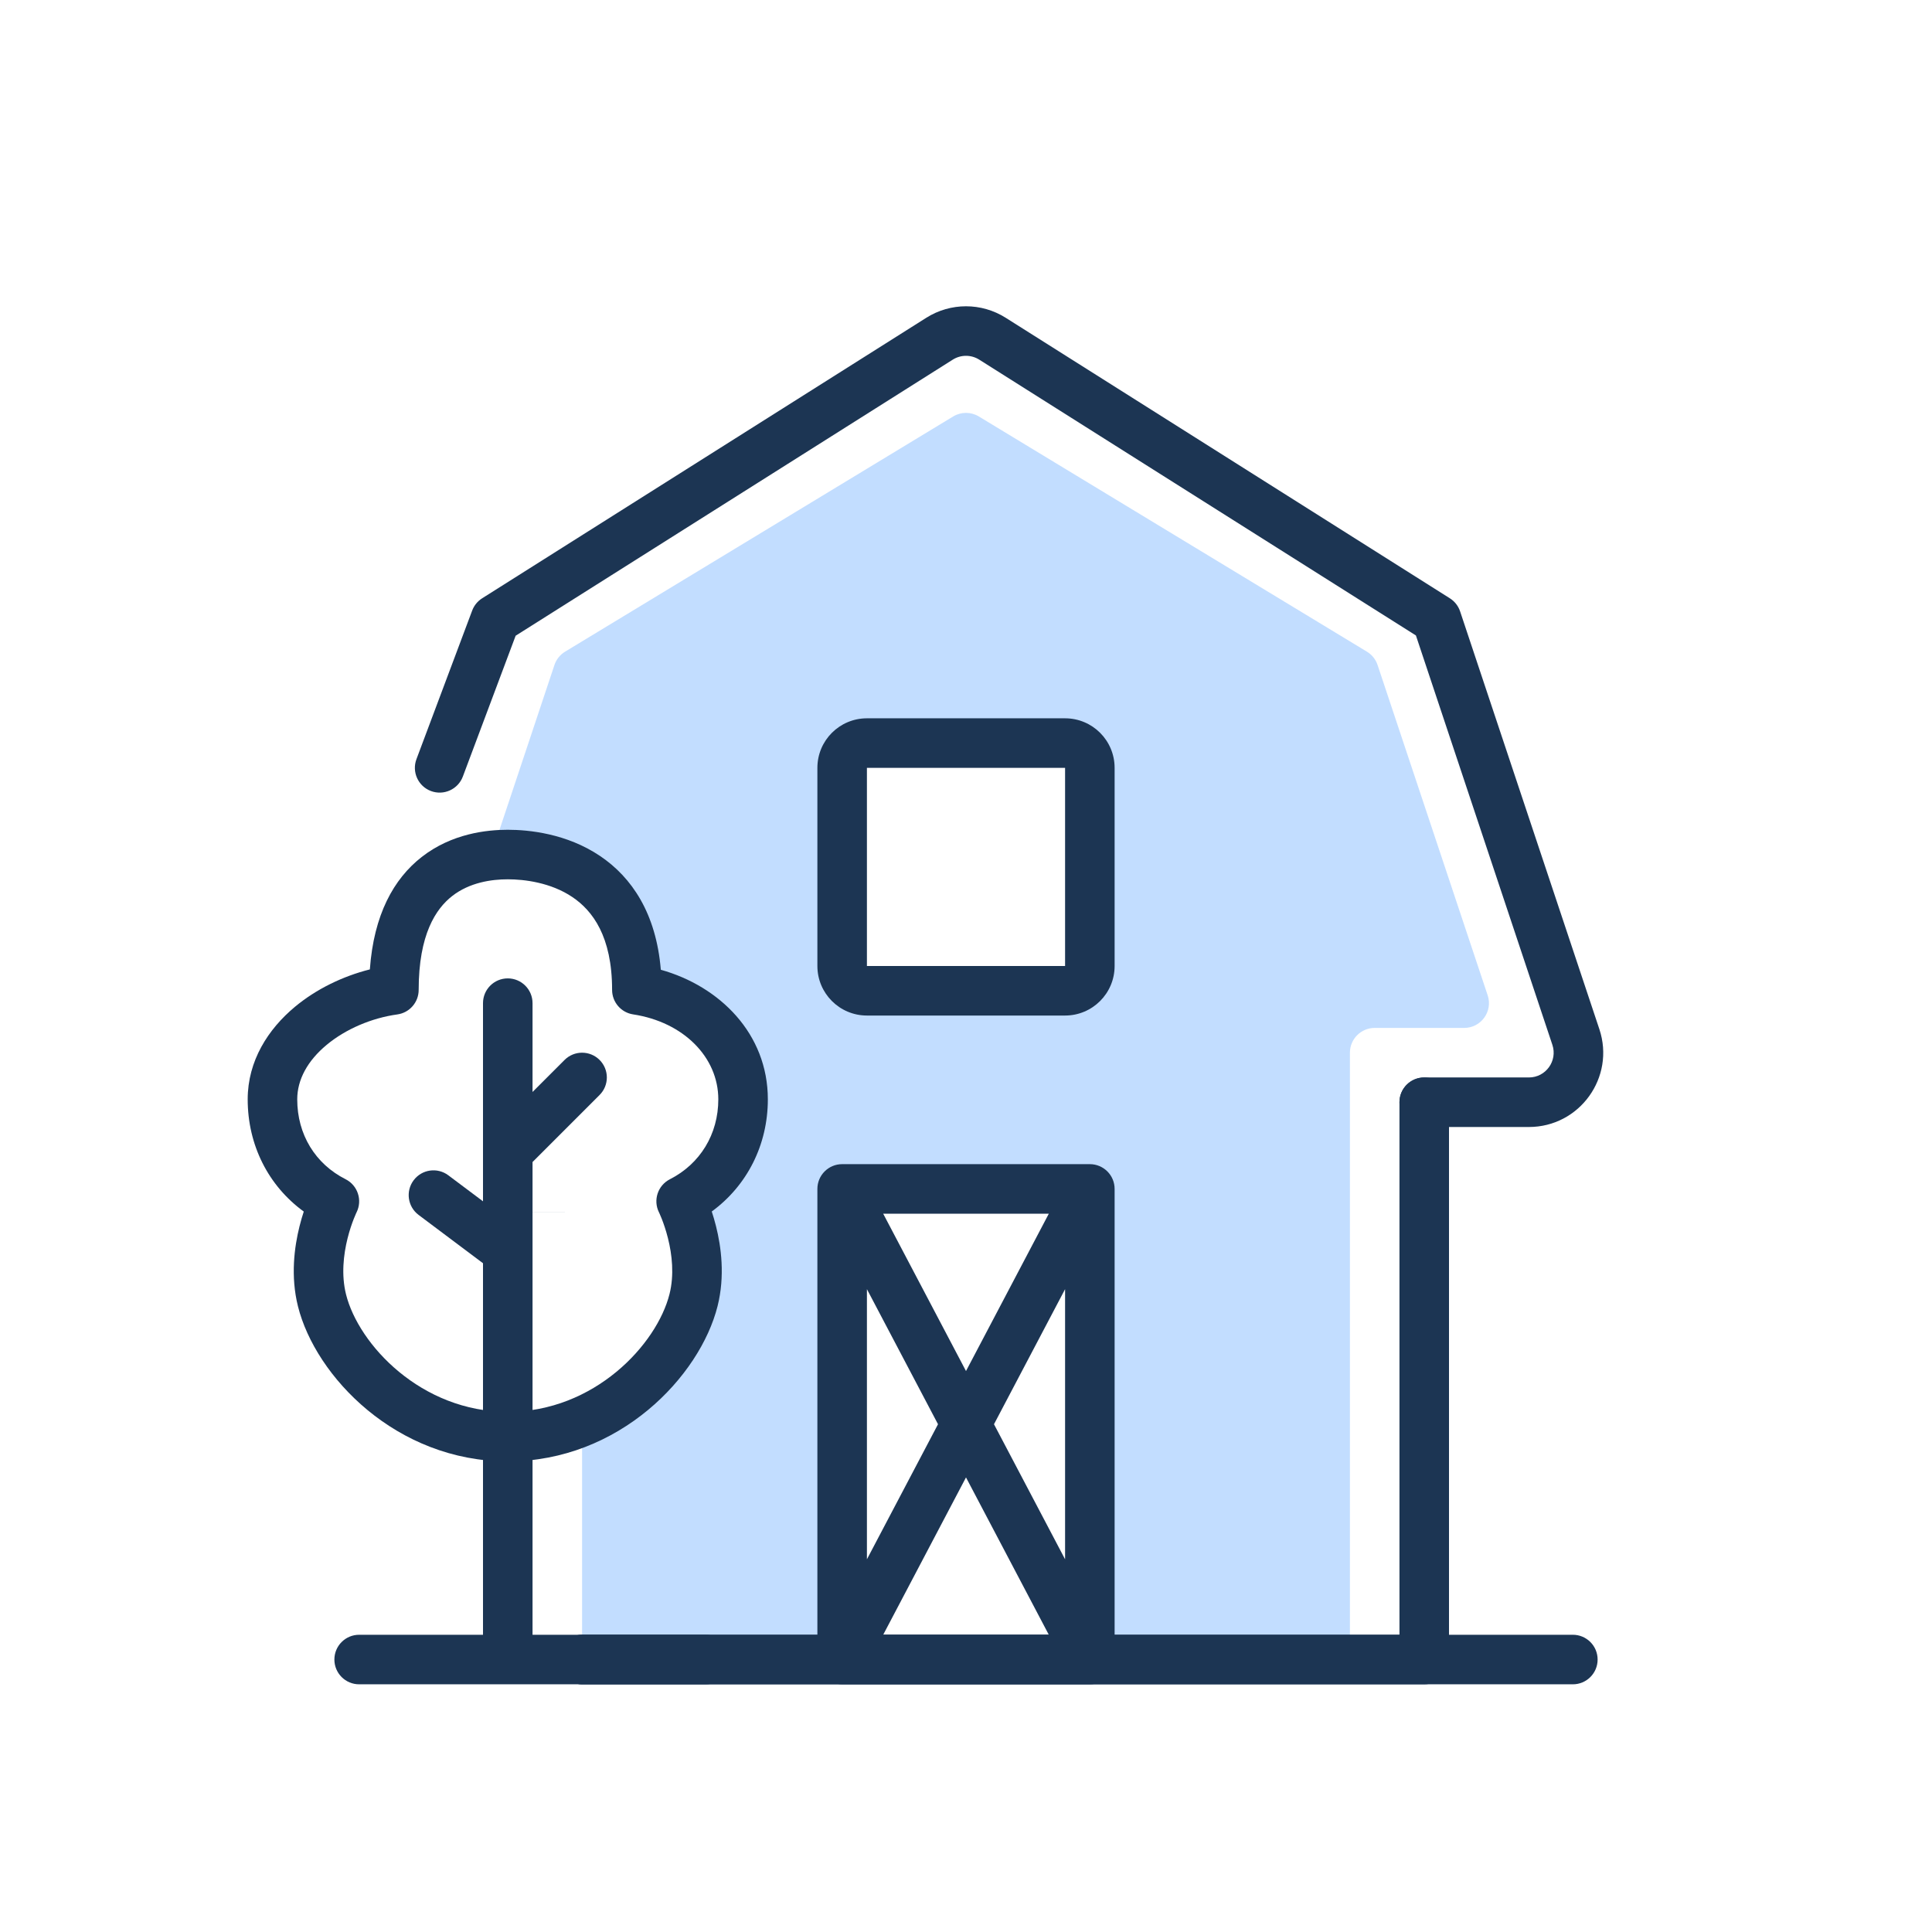
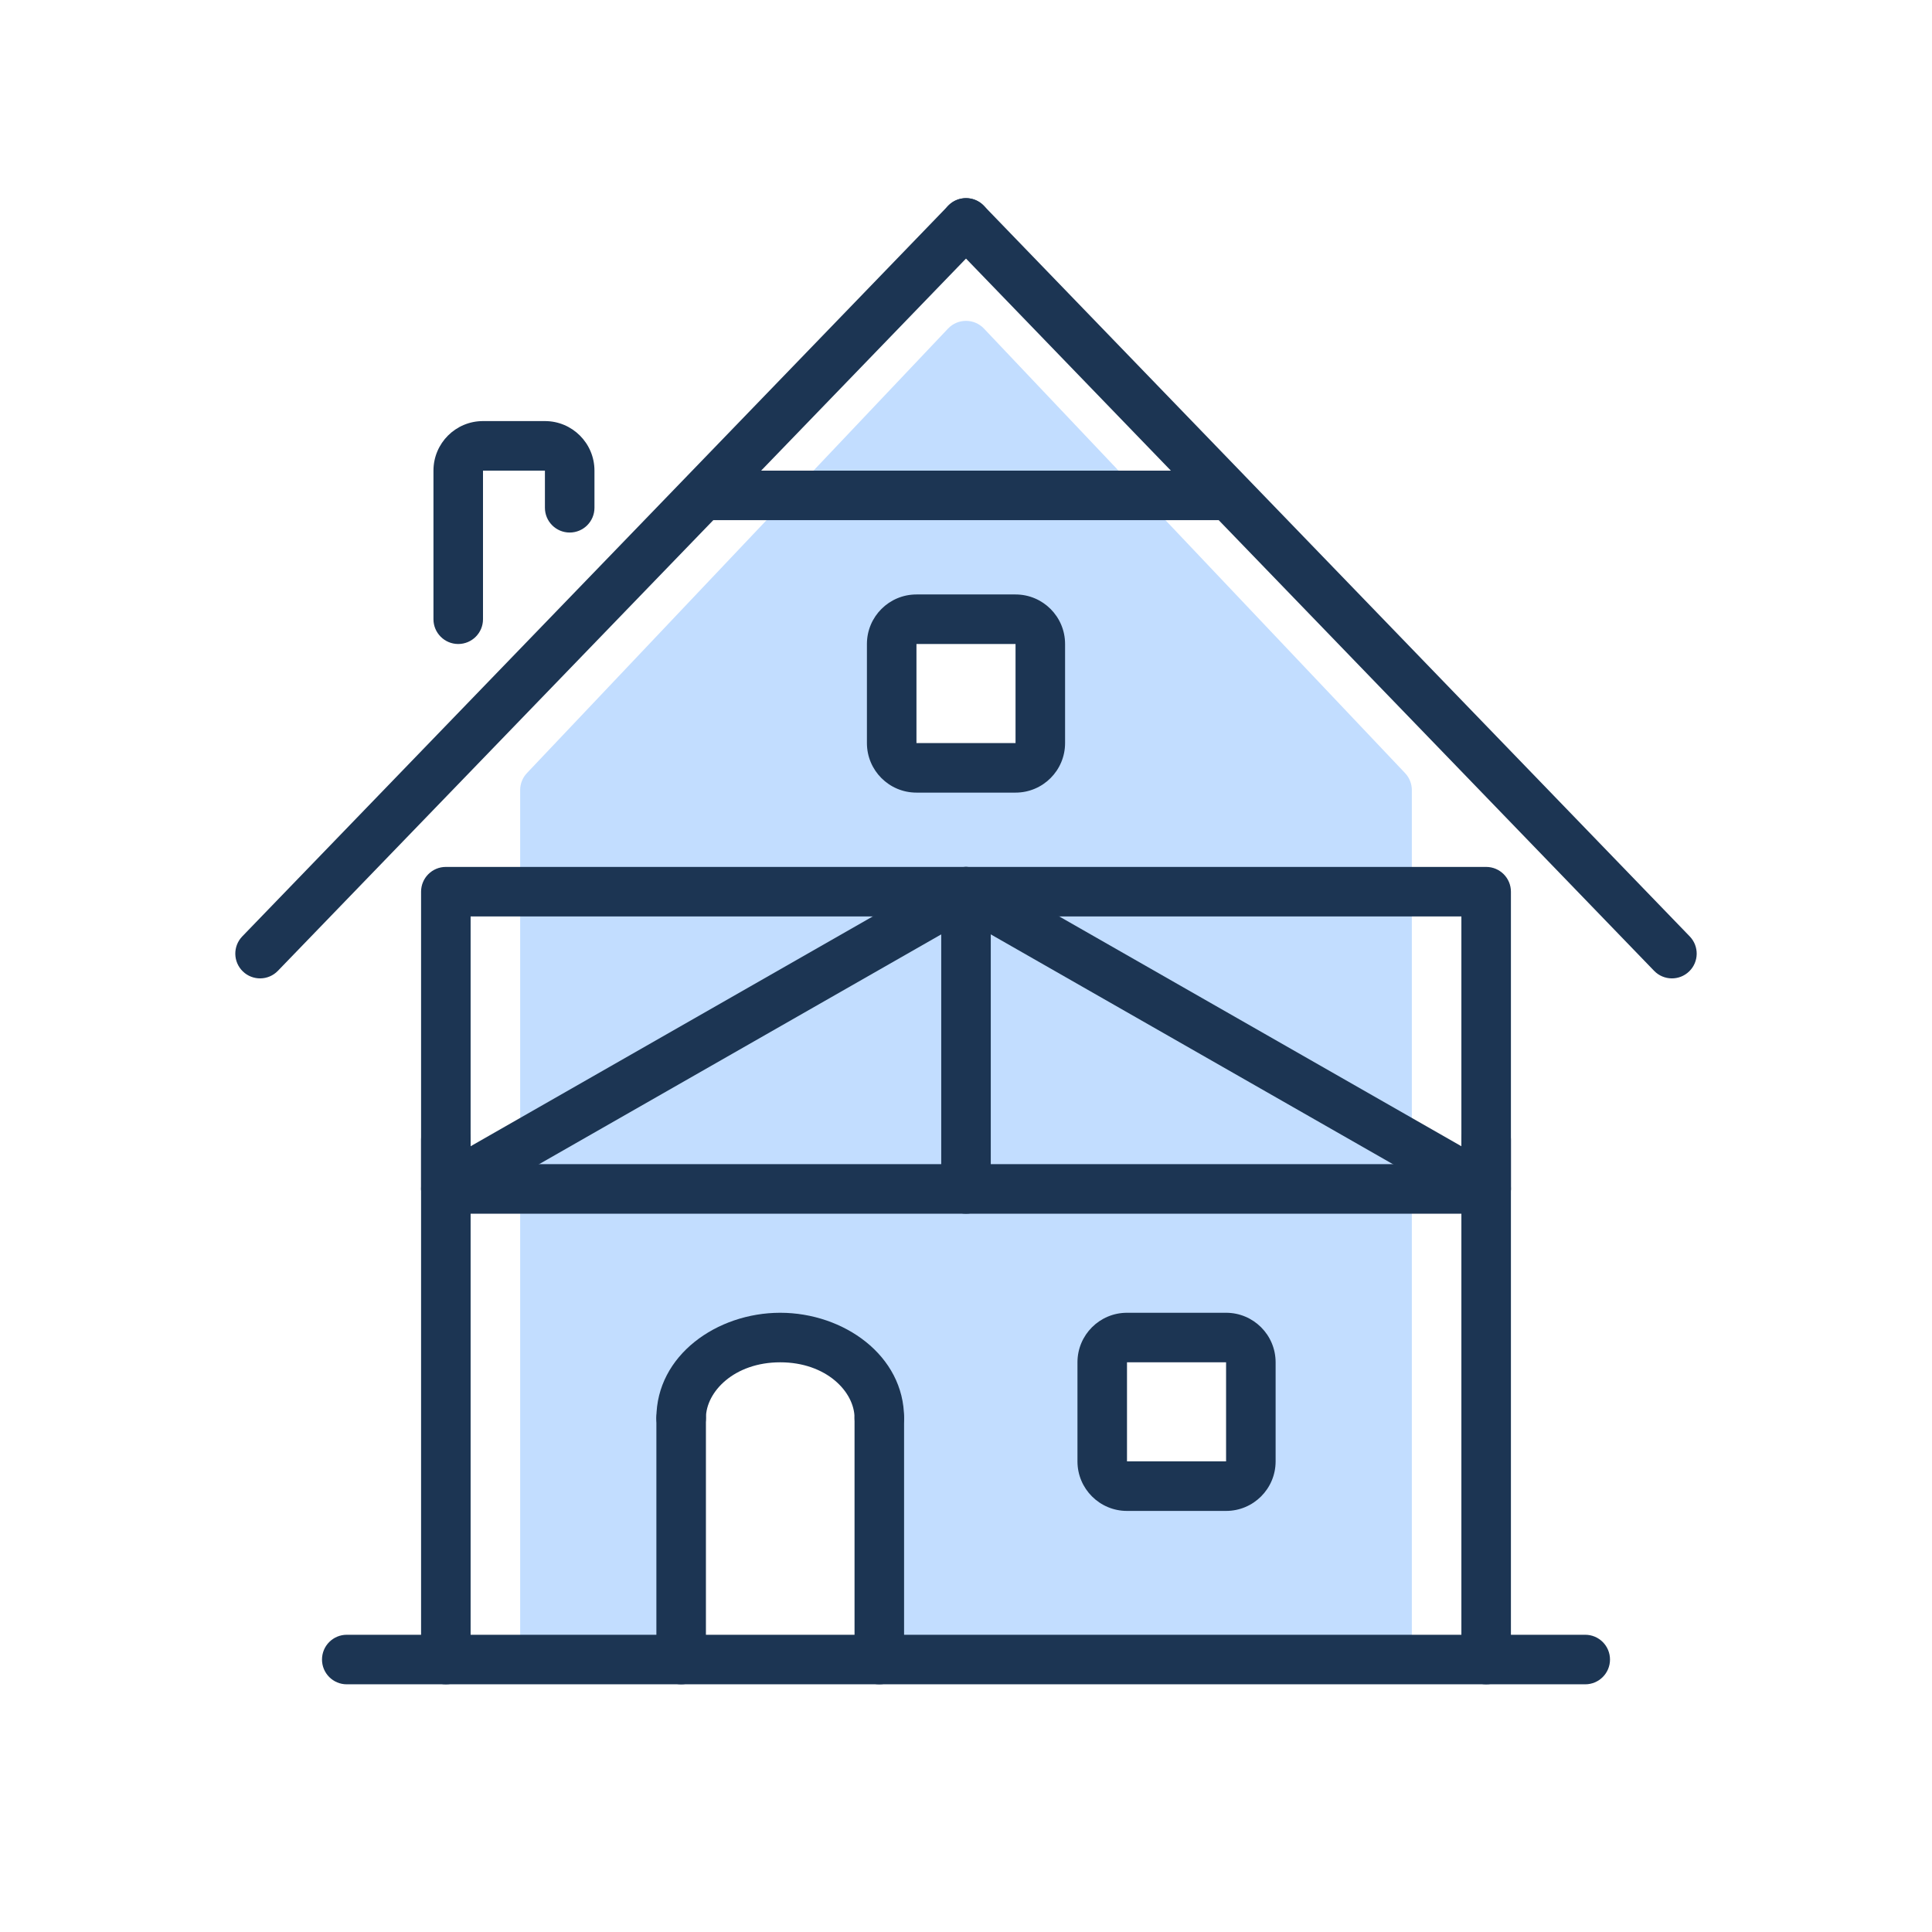
<svg xmlns="http://www.w3.org/2000/svg" width="156" height="156" viewBox="0 0 156 156" fill="none">
-   <path fill-rule="evenodd" clip-rule="evenodd" d="M45.628 52.619C45.223 52.865 44.918 53.247 44.768 53.697L39.63 69.111C40.172 69.027 40.644 69 41 69C43.643 69 51.424 70.093 51.424 79.93C56.177 80.655 60 84.108 60 88.767C60 92.324 58.118 95.413 55 97C55 97 57 101 56 104.977C55.109 108.52 51.811 112.741 47 114.779V132C47 133.104 47.895 134 49 134H68V96H88V134H107C108.105 134 109 133.104 109 132V85C109 83.895 109.895 83 111 83H118.226C119.591 83 120.555 81.662 120.123 80.367L111.233 53.697C111.083 53.247 110.778 52.865 110.372 52.619L79.037 33.628C78.4 33.242 77.601 33.242 76.964 33.628L45.628 52.619ZM88 60H68V80H88V60Z" fill="#C2DDFF" />
-   <path fill-rule="evenodd" clip-rule="evenodd" d="M34.047 69.2C36.481 67.298 39.31 67 41 67C42.677 67 45.748 67.294 48.454 69.118C51.008 70.838 52.981 73.746 53.358 78.304C58.096 79.627 62 83.453 62 88.767C62 92.438 60.326 95.734 57.471 97.823C57.587 98.175 57.706 98.575 57.815 99.011C58.233 100.679 58.55 103.035 57.94 105.464C56.515 111.13 50.012 118 41 118C31.993 118 25.473 111.136 24.06 105.485C23.45 103.047 23.767 100.687 24.185 99.015C24.294 98.579 24.412 98.18 24.528 97.828C21.66 95.742 20 92.446 20 88.767C20 85.655 21.653 83.094 23.814 81.296C25.535 79.864 27.671 78.828 29.864 78.275C30.182 73.856 31.789 70.964 34.047 69.2ZM28.791 97.891L28.789 97.893L28.791 97.891ZM53.211 97.893C53.21 97.892 53.209 97.891 53.208 97.889C52.721 96.907 53.115 95.715 54.093 95.218C56.529 93.978 58 91.584 58 88.767C58 85.364 55.19 82.527 51.122 81.907C50.145 81.758 49.424 80.918 49.424 79.93C49.424 75.598 47.836 73.524 46.219 72.435C44.464 71.252 42.323 71 41 71C39.69 71 37.922 71.249 36.51 72.352C35.191 73.383 33.806 75.458 33.806 79.93C33.806 80.929 33.069 81.775 32.08 81.911C30.009 82.197 27.912 83.09 26.372 84.371C24.837 85.648 24 87.172 24 88.767C24 91.603 25.458 93.981 27.901 95.215C28.883 95.71 29.28 96.905 28.792 97.889M28.792 97.889L28.784 97.905C28.775 97.923 28.76 97.955 28.74 98C28.699 98.091 28.638 98.233 28.565 98.419C28.418 98.793 28.228 99.334 28.065 99.985C27.733 101.313 27.55 102.953 27.94 104.515C28.953 108.565 34.007 114 41 114C47.988 114 53.035 108.567 54.06 104.489C54.45 102.941 54.267 101.309 53.935 99.983C53.772 99.334 53.582 98.793 53.436 98.419C53.362 98.233 53.301 98.091 53.26 98.001C53.24 97.956 53.225 97.923 53.216 97.905L53.209 97.891L53.21 97.892M28.789 97.893C28.79 97.892 28.791 97.89 28.792 97.889L28.789 97.893Z" fill="#1C3553" />
-   <path fill-rule="evenodd" clip-rule="evenodd" d="M41 79C42.104 79 43 79.895 43 81V88.172L45.586 85.586C46.367 84.805 47.633 84.805 48.414 85.586C49.195 86.367 49.195 87.633 48.414 88.414L43 93.828V132H57C58.104 132 59 132.895 59 134C59 135.105 58.104 136 57 136H29C27.895 136 27 135.105 27 134C27 132.895 27.895 132 29 132H39V102L33.8 98.1C32.916 97.437 32.737 96.184 33.4 95.3C34.063 94.416 35.316 94.237 36.2 94.9L39 97V81C39 79.895 39.895 79 41 79Z" fill="#1C3553" />
-   <path fill-rule="evenodd" clip-rule="evenodd" d="M115 87C116.104 87 117 87.895 117 89V134C117 135.105 116.104 136 115 136H47C45.895 136 45 135.105 45 134C45 132.895 45.895 132 47 132H113V89C113 87.895 113.895 87 115 87Z" fill="#1C3553" />
-   <path fill-rule="evenodd" clip-rule="evenodd" d="M45 134C45 132.895 45.895 132 47 132L127 132C128.105 132 129 132.895 129 134C129 135.105 128.105 136 127 136L47 136C45.895 136 45 135.105 45 134Z" fill="#1C3553" />
-   <path fill-rule="evenodd" clip-rule="evenodd" d="M79.068 29.04C78.416 28.628 77.585 28.628 76.932 29.04L41.636 51.332L37.373 62.702C36.985 63.736 35.832 64.26 34.798 63.873C33.763 63.485 33.239 62.332 33.627 61.298L38.127 49.298C38.281 48.889 38.563 48.542 38.932 48.309L74.796 25.658C76.753 24.422 79.247 24.422 81.204 25.658L117.068 48.309C117.458 48.556 117.751 48.929 117.897 49.367L129.142 83.103C130.437 86.988 127.546 91 123.45 91H115C113.895 91 113 90.105 113 89C113 87.895 113.895 87 115 87H123.45C124.815 87 125.779 85.663 125.348 84.368L114.328 51.31L79.068 29.04Z" fill="#1C3553" />
-   <path fill-rule="evenodd" clip-rule="evenodd" d="M66 96C66 94.895 66.895 94 68 94H88C89.104 94 90 94.895 90 96V134C90 135.104 89.104 136 88 136H68C66.895 136 66 135.104 66 134V96ZM71.313 98L78 110.706L84.687 98H71.313ZM86 104.094L80.26 115L86 125.906V104.094ZM84.687 132L78 119.294L71.313 132H84.687ZM70 125.906L75.74 115L70 104.094V125.906Z" fill="#1C3553" />
-   <path fill-rule="evenodd" clip-rule="evenodd" d="M66 62C66 59.791 67.791 58 70 58H86C88.209 58 90 59.791 90 62V78C90 80.209 88.209 82 86 82H70C67.791 82 66 80.209 66 78V62ZM86 62L70 62V78H86V62Z" fill="#1C3553" />
+   <path fill-rule="evenodd" clip-rule="evenodd" d="M42.548 62.422C42.196 62.793 42 63.285 42 63.797V132C42 133.105 42.895 134 44 134H55V112.875C55 109.593 58.582 108 63 108C67.418 108 71 109.593 71 112.875V134H112C113.105 134 114 133.105 114 132V63.797C114 63.285 113.804 62.793 113.452 62.422L79.452 26.533C78.663 25.7 77.337 25.7 76.548 26.533L42.548 62.422ZM101 108H89V120H101V108ZM72 50H84V62H72V50Z" fill="#C2DDFF" />
+   <path fill-rule="evenodd" clip-rule="evenodd" d="M26 134C26 132.895 26.895 132 28 132L128 132C129.105 132 130 132.895 130 134C130 135.105 129.105 136 128 136L28 136C26.895 136 26 135.105 26 134Z" fill="#1C3553" />
+   <path fill-rule="evenodd" clip-rule="evenodd" d="M78 98C76.895 98 76 97.105 76 96L76 72C76 70.895 76.895 70 78 70C79.105 70 80 70.895 80 72L80 96C80 97.105 79.105 98 78 98Z" fill="#1C3553" />
+   <path fill-rule="evenodd" clip-rule="evenodd" d="M101 40C101 41.105 100.105 42 99 42L57 42C55.895 42 55 41.105 55 40C55 38.895 55.895 38 57 38L99 38C100.105 38 101 38.895 101 40Z" fill="#1C3553" />
+   <path fill-rule="evenodd" clip-rule="evenodd" d="M120 136C118.895 136 118 135.105 118 134L118 92C118 90.895 118.895 90 120 90C121.105 90 122 90.895 122 92L122 134C122 135.105 121.105 136 120 136Z" fill="#1C3553" />
+   <path fill-rule="evenodd" clip-rule="evenodd" d="M36 136C34.895 136 34 135.105 34 134L34 92C34 90.895 34.895 90 36 90C37.105 90 38 90.895 38 92L38 134C38 135.105 37.105 136 36 136Z" fill="#1C3553" />
+   <path fill-rule="evenodd" clip-rule="evenodd" d="M70 52C70 49.791 71.791 48 74 48H82C84.209 48 86 49.791 86 52V60C86 62.209 84.209 64 82 64H74C71.791 64 70 62.209 70 60V52ZM82 52H74V60H82V52Z" fill="#1C3553" />
+   <path fill-rule="evenodd" clip-rule="evenodd" d="M87 110C87 107.791 88.791 106 91 106H99C101.209 106 103 107.791 103 110V118C103 120.209 101.209 122 99 122H91C88.791 122 87 120.209 87 118V110ZM99 110H91V118H99V110Z" fill="#1C3553" />
+   <path fill-rule="evenodd" clip-rule="evenodd" d="M55 112.5C56.105 112.5 57 113.395 57 114.5V134C57 135.105 56.105 136 55 136C53.895 136 53 135.105 53 134V114.5C53 113.395 53.895 112.5 55 112.5Z" fill="#1C3553" />
+   <path fill-rule="evenodd" clip-rule="evenodd" d="M71 112.5C72.105 112.5 73 113.395 73 114.5V134C73 135.105 72.105 136 71 136C69.895 136 69 135.105 69 134V114.5C69 113.395 69.895 112.5 71 112.5Z" fill="#1C3553" />
+   <path fill-rule="evenodd" clip-rule="evenodd" d="M63 110C59.278 110 57 112.383 57 114.5C57 115.605 56.105 116.5 55 116.5C53.895 116.5 53 115.605 53 114.5C53 109.438 57.885 106 63 106C68.115 106 73 109.438 73 114.5C73 115.605 72.105 116.5 71 116.5C69.895 116.5 69 115.605 69 114.5C69 112.383 66.722 110 63 110Z" fill="#1C3553" />
+   <path fill-rule="evenodd" clip-rule="evenodd" d="M78.992 70.263C78.378 69.912 77.623 69.912 77.008 70.263L35.008 94.263C34.049 94.811 33.716 96.033 34.264 96.992C34.812 97.951 36.033 98.284 36.992 97.737L78 74.303L119.008 97.737C119.967 98.284 121.189 97.951 121.737 96.992C122.285 96.033 121.951 94.811 120.992 94.263L78.992 70.263Z" fill="#1C3553" />
+   <path fill-rule="evenodd" clip-rule="evenodd" d="M79.39 16.562C80.184 17.329 80.206 18.595 79.438 19.39L22.438 78.39C21.671 79.184 20.405 79.206 19.61 78.438C18.816 77.671 18.794 76.405 19.562 75.61L76.562 16.61C77.329 15.816 78.595 15.794 79.39 16.562Z" fill="#1C3553" />
+   <path fill-rule="evenodd" clip-rule="evenodd" d="M136.39 78.438C137.184 77.671 137.206 76.405 136.438 75.61L79.438 16.61C78.671 15.816 77.405 15.794 76.61 16.562C75.816 17.329 75.794 18.595 76.562 19.39L133.562 78.39C134.329 79.184 135.595 79.206 136.39 78.438Z" fill="#1C3553" />
+   <path fill-rule="evenodd" clip-rule="evenodd" d="M34 72C34 70.895 34.895 70 36 70H120C121.105 70 122 70.895 122 72V96C122 97.105 121.105 98 120 98H36C34.895 98 34 97.105 34 96V72ZM38 74V94H118V74H38Z" fill="#1C3553" />
+   <path fill-rule="evenodd" clip-rule="evenodd" d="M35 38C35 35.791 36.791 34 39 34H44C46.209 34 48 35.791 48 38V41C48 42.105 47.105 43 46 43C44.895 43 44 42.105 44 41V38H39V50C39 51.105 38.105 52 37 52C35.895 52 35 51.105 35 50V38Z" fill="#1C3553" />
</svg>
